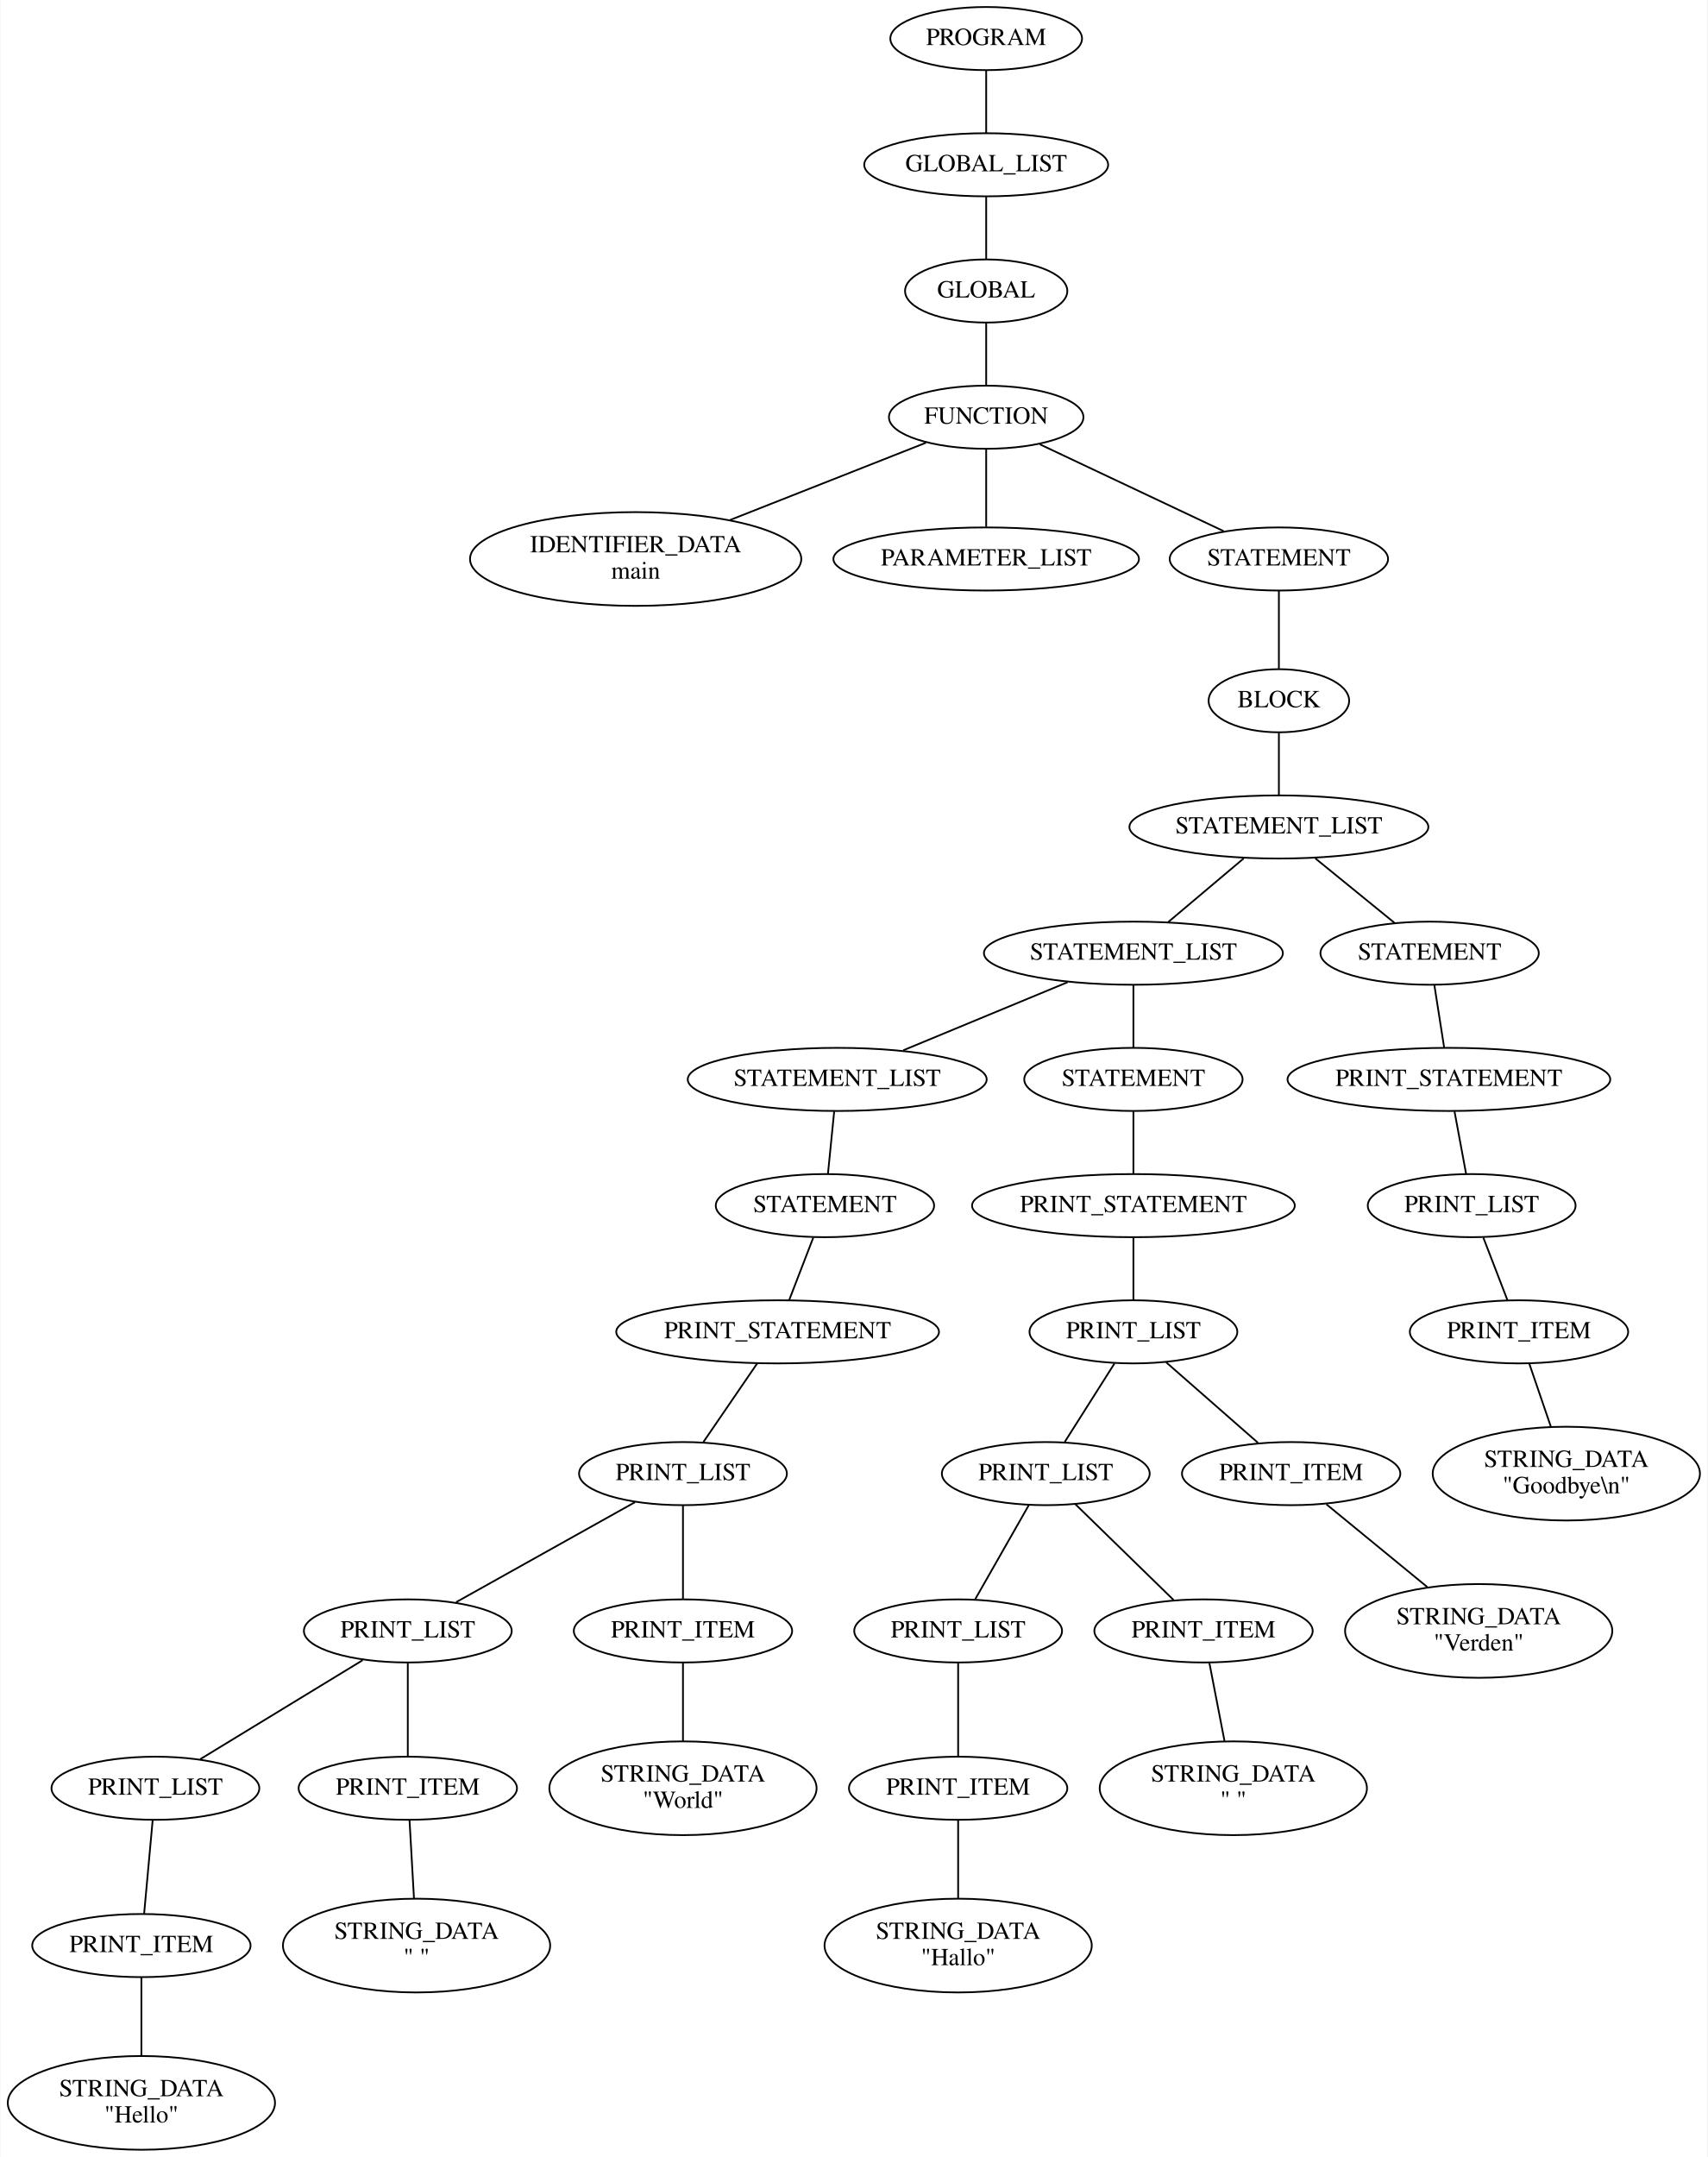
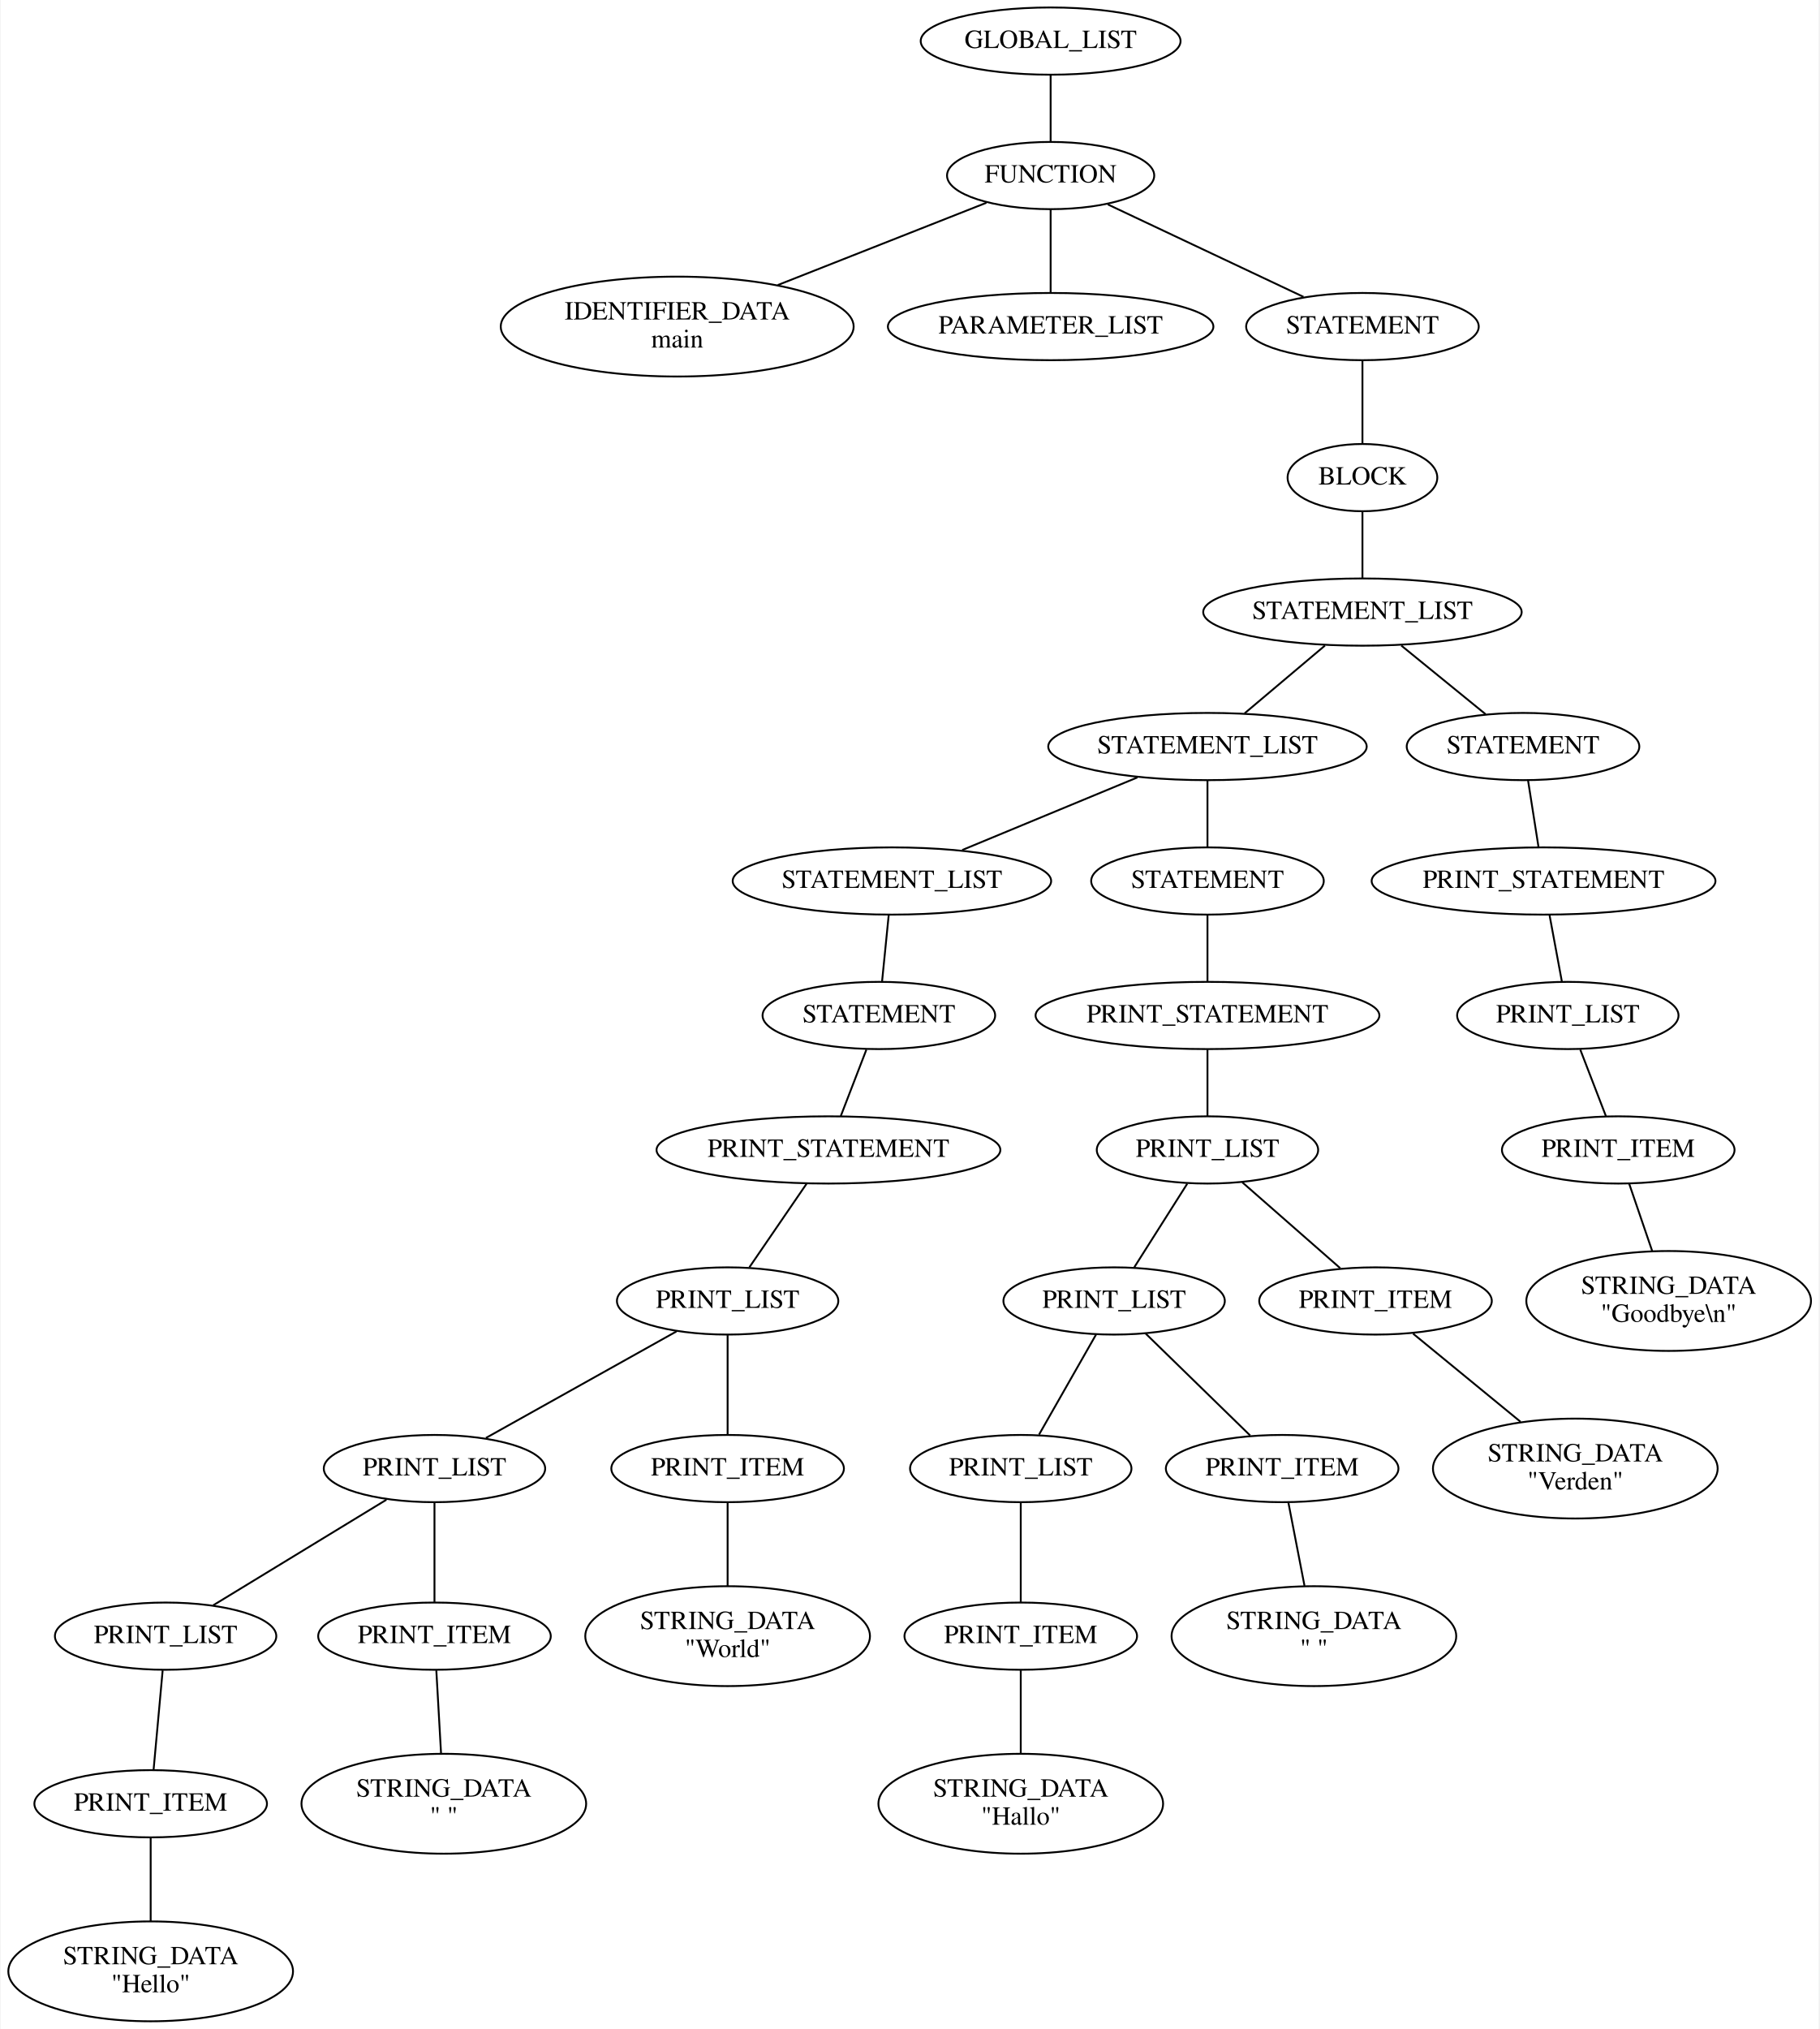
- <svg xmlns="http://www.w3.org/2000/svg" width="974pt" height="1230pt" viewBox="0.00 0.00 973.74 1230.44">
-   <g id="graph0" class="graph" transform="scale(1 1) rotate(0) translate(4 1226.44)">
-     <polygon fill="white" stroke="none" points="-4,4 -4,-1226.44 969.74,-1226.44 969.74,4 -4,4" />
+ <svg xmlns="http://www.w3.org/2000/svg" width="974pt" height="1086pt" viewBox="0.00 0.00 973.74 1086.44">
+   <g id="graph0" class="graph" transform="scale(1 1) rotate(0) translate(4 1082.44)">
+     <polygon fill="white" stroke="none" points="-4,4 -4,-1082.44 969.74,-1082.44 969.74,4 -4,4" />
    <g id="node1" class="node">
-       <ellipse fill="none" stroke="black" cx="558.37" cy="-1204.44" rx="54.69" ry="18" />
-       <text text-anchor="middle" x="558.37" y="-1200.74" font-family="Times,serif" font-size="14.00">PROGRAM</text>
+       <ellipse fill="none" stroke="black" cx="558.37" cy="-1060.44" rx="69.59" ry="18" />
+       <text text-anchor="middle" x="558.37" y="-1056.74" font-family="Times,serif" font-size="14.00">GLOBAL_LIST</text>
    </g>
    <g id="node2" class="node">
-       <ellipse fill="none" stroke="black" cx="558.37" cy="-1132.44" rx="69.59" ry="18" />
-       <text text-anchor="middle" x="558.37" y="-1128.74" font-family="Times,serif" font-size="14.00">GLOBAL_LIST</text>
-     </g>
-     <g id="edge1" class="edge">
-       <path fill="none" stroke="black" d="M558.37,-1186.14C558.37,-1175.29 558.37,-1161.36 558.37,-1150.55" />
-     </g>
-     <g id="node3" class="node">
-       <ellipse fill="none" stroke="black" cx="558.37" cy="-1060.44" rx="46.29" ry="18" />
-       <text text-anchor="middle" x="558.37" y="-1056.74" font-family="Times,serif" font-size="14.00">GLOBAL</text>
-     </g>
-     <g id="edge2" class="edge">
-       <path fill="none" stroke="black" d="M558.37,-1114.14C558.37,-1103.29 558.37,-1089.36 558.37,-1078.55" />
-     </g>
-     <g id="node4" class="node">
      <ellipse fill="none" stroke="black" cx="558.37" cy="-988.44" rx="55.49" ry="18" />
      <text text-anchor="middle" x="558.37" y="-984.74" font-family="Times,serif" font-size="14.00">FUNCTION</text>
    </g>
-     <g id="edge3" class="edge">
+     <g id="edge1" class="edge">
      <path fill="none" stroke="black" d="M558.37,-1042.14C558.37,-1031.29 558.37,-1017.36 558.37,-1006.55" />
    </g>
-     <g id="node5" class="node">
+     <g id="node3" class="node">
      <ellipse fill="none" stroke="black" cx="358.37" cy="-907.57" rx="94.51" ry="26.74" />
      <text text-anchor="middle" x="358.37" y="-911.37" font-family="Times,serif" font-size="14.00">IDENTIFIER_DATA</text>
      <text text-anchor="middle" x="358.37" y="-896.37" font-family="Times,serif" font-size="14.00">main</text>
    </g>
-     <g id="edge4" class="edge">
+     <g id="edge2" class="edge">
      <path fill="none" stroke="black" d="M523.99,-973.88C493.27,-961.77 447.77,-943.83 412.23,-929.81" />
    </g>
-     <g id="node6" class="node">
+     <g id="node4" class="node">
      <ellipse fill="none" stroke="black" cx="558.37" cy="-907.57" rx="87.18" ry="18" />
      <text text-anchor="middle" x="558.37" y="-903.87" font-family="Times,serif" font-size="14.00">PARAMETER_LIST</text>
    </g>
-     <g id="edge5" class="edge">
+     <g id="edge3" class="edge">
      <path fill="none" stroke="black" d="M558.37,-970.33C558.37,-957.19 558.37,-939.12 558.37,-925.92" />
    </g>
-     <g id="node7" class="node">
+     <g id="node5" class="node">
      <ellipse fill="none" stroke="black" cx="725.37" cy="-907.57" rx="62.29" ry="18" />
      <text text-anchor="middle" x="725.37" y="-903.87" font-family="Times,serif" font-size="14.00">STATEMENT</text>
    </g>
-     <g id="edge6" class="edge">
+     <g id="edge4" class="edge">
      <path fill="none" stroke="black" d="M589,-972.97C618.75,-958.92 663.73,-937.68 693.8,-923.48" />
    </g>
-     <g id="node8" class="node">
+     <g id="node6" class="node">
      <ellipse fill="none" stroke="black" cx="725.37" cy="-826.7" rx="40.09" ry="18" />
      <text text-anchor="middle" x="725.37" y="-823" font-family="Times,serif" font-size="14.00">BLOCK</text>
    </g>
-     <g id="edge7" class="edge">
+     <g id="edge5" class="edge">
      <path fill="none" stroke="black" d="M725.37,-889.46C725.37,-876.32 725.37,-858.25 725.37,-845.05" />
    </g>
-     <g id="node9" class="node">
+     <g id="node7" class="node">
      <ellipse fill="none" stroke="black" cx="725.37" cy="-754.7" rx="85.29" ry="18" />
      <text text-anchor="middle" x="725.37" y="-751" font-family="Times,serif" font-size="14.00">STATEMENT_LIST</text>
    </g>
-     <g id="edge8" class="edge">
+     <g id="edge6" class="edge">
      <path fill="none" stroke="black" d="M725.37,-808.4C725.37,-797.55 725.37,-783.62 725.37,-772.8" />
    </g>
-     <g id="node10" class="node">
+     <g id="node8" class="node">
      <ellipse fill="none" stroke="black" cx="642.37" cy="-682.7" rx="85.29" ry="18" />
      <text text-anchor="middle" x="642.37" y="-679" font-family="Times,serif" font-size="14.00">STATEMENT_LIST</text>
    </g>
-     <g id="edge9" class="edge">
+     <g id="edge7" class="edge">
      <path fill="none" stroke="black" d="M705.28,-736.76C692.23,-725.75 675.29,-711.46 662.27,-700.49" />
    </g>
-     <g id="node34" class="node">
+     <g id="node32" class="node">
      <ellipse fill="none" stroke="black" cx="811.37" cy="-682.7" rx="62.29" ry="18" />
      <text text-anchor="middle" x="811.37" y="-679" font-family="Times,serif" font-size="14.00">STATEMENT</text>
    </g>
-     <g id="edge33" class="edge">
+     <g id="edge31" class="edge">
      <path fill="none" stroke="black" d="M746.19,-736.76C759.91,-725.59 777.78,-711.04 791.33,-700.01" />
    </g>
-     <g id="node11" class="node">
+     <g id="node9" class="node">
      <ellipse fill="none" stroke="black" cx="473.37" cy="-610.7" rx="85.29" ry="18" />
      <text text-anchor="middle" x="473.37" y="-607" font-family="Times,serif" font-size="14.00">STATEMENT_LIST</text>
    </g>
-     <g id="edge10" class="edge">
+     <g id="edge8" class="edge">
      <path fill="none" stroke="black" d="M604.86,-666.17C576.95,-654.61 539.01,-638.89 511.06,-627.31" />
    </g>
-     <g id="node23" class="node">
+     <g id="node21" class="node">
      <ellipse fill="none" stroke="black" cx="642.37" cy="-610.7" rx="62.29" ry="18" />
      <text text-anchor="middle" x="642.37" y="-607" font-family="Times,serif" font-size="14.00">STATEMENT</text>
    </g>
-     <g id="edge22" class="edge">
+     <g id="edge20" class="edge">
      <path fill="none" stroke="black" d="M642.37,-664.4C642.37,-653.55 642.37,-639.62 642.37,-628.8" />
    </g>
-     <g id="node12" class="node">
+     <g id="node10" class="node">
      <ellipse fill="none" stroke="black" cx="466.37" cy="-538.7" rx="62.29" ry="18" />
      <text text-anchor="middle" x="466.37" y="-535" font-family="Times,serif" font-size="14.00">STATEMENT</text>
    </g>
-     <g id="edge11" class="edge">
+     <g id="edge9" class="edge">
      <path fill="none" stroke="black" d="M471.64,-592.4C470.55,-581.55 469.16,-567.62 468.08,-556.8" />
    </g>
-     <g id="node13" class="node">
+     <g id="node11" class="node">
      <ellipse fill="none" stroke="black" cx="439.37" cy="-466.7" rx="92.08" ry="18" />
      <text text-anchor="middle" x="439.37" y="-463" font-family="Times,serif" font-size="14.00">PRINT_STATEMENT</text>
    </g>
-     <g id="edge12" class="edge">
+     <g id="edge10" class="edge">
      <path fill="none" stroke="black" d="M459.69,-520.4C455.51,-509.55 450.14,-495.62 445.96,-484.8" />
    </g>
-     <g id="node14" class="node">
+     <g id="node12" class="node">
      <ellipse fill="none" stroke="black" cx="385.37" cy="-385.83" rx="59.29" ry="18" />
      <text text-anchor="middle" x="385.37" y="-382.13" font-family="Times,serif" font-size="14.00">PRINT_LIST</text>
    </g>
-     <g id="edge13" class="edge">
+     <g id="edge11" class="edge">
      <path fill="none" stroke="black" d="M427.65,-448.59C418.59,-435.36 406.11,-417.13 397.06,-403.91" />
    </g>
-     <g id="node15" class="node">
+     <g id="node13" class="node">
      <ellipse fill="none" stroke="black" cx="228.37" cy="-296.09" rx="59.29" ry="18" />
      <text text-anchor="middle" x="228.37" y="-292.39" font-family="Times,serif" font-size="14.00">PRINT_LIST</text>
    </g>
-     <g id="edge14" class="edge">
+     <g id="edge12" class="edge">
      <path fill="none" stroke="black" d="M358.02,-369.55C329.38,-353.54 284.65,-328.54 255.93,-312.49" />
    </g>
-     <g id="node21" class="node">
+     <g id="node19" class="node">
      <ellipse fill="none" stroke="black" cx="385.37" cy="-296.09" rx="62.29" ry="18" />
      <text text-anchor="middle" x="385.37" y="-292.39" font-family="Times,serif" font-size="14.00">PRINT_ITEM</text>
    </g>
-     <g id="edge20" class="edge">
+     <g id="edge18" class="edge">
      <path fill="none" stroke="black" d="M385.37,-367.5C385.37,-352.11 385.37,-329.76 385.37,-314.39" />
    </g>
-     <g id="node16" class="node">
+     <g id="node14" class="node">
      <ellipse fill="none" stroke="black" cx="84.37" cy="-206.35" rx="59.29" ry="18" />
      <text text-anchor="middle" x="84.37" y="-202.65" font-family="Times,serif" font-size="14.00">PRINT_LIST</text>
    </g>
-     <g id="edge15" class="edge">
+     <g id="edge13" class="edge">
      <path fill="none" stroke="black" d="M202.62,-279.4C176.41,-263.43 136.02,-238.82 109.89,-222.9" />
    </g>
-     <g id="node19" class="node">
+     <g id="node17" class="node">
      <ellipse fill="none" stroke="black" cx="228.37" cy="-206.35" rx="62.29" ry="18" />
      <text text-anchor="middle" x="228.37" y="-202.65" font-family="Times,serif" font-size="14.00">PRINT_ITEM</text>
    </g>
-     <g id="edge18" class="edge">
+     <g id="edge16" class="edge">
      <path fill="none" stroke="black" d="M228.37,-277.76C228.37,-262.37 228.37,-240.02 228.37,-224.65" />
    </g>
-     <g id="node17" class="node">
+     <g id="node15" class="node">
      <ellipse fill="none" stroke="black" cx="76.37" cy="-116.61" rx="62.29" ry="18" />
      <text text-anchor="middle" x="76.37" y="-112.91" font-family="Times,serif" font-size="14.00">PRINT_ITEM</text>
    </g>
-     <g id="edge16" class="edge">
+     <g id="edge14" class="edge">
      <path fill="none" stroke="black" d="M82.79,-188.02C81.38,-172.63 79.35,-150.28 77.94,-134.91" />
    </g>
-     <g id="node18" class="node">
+     <g id="node16" class="node">
      <ellipse fill="none" stroke="black" cx="76.37" cy="-26.87" rx="76.24" ry="26.74" />
      <text text-anchor="middle" x="76.37" y="-30.67" font-family="Times,serif" font-size="14.00">STRING_DATA</text>
      <text text-anchor="middle" x="76.37" y="-15.67" font-family="Times,serif" font-size="14.00">"Hello"</text>
    </g>
-     <g id="edge17" class="edge">
+     <g id="edge15" class="edge">
      <path fill="none" stroke="black" d="M76.37,-98.28C76.37,-85.59 76.37,-68.16 76.37,-53.82" />
    </g>
-     <g id="node20" class="node">
+     <g id="node18" class="node">
      <ellipse fill="none" stroke="black" cx="233.37" cy="-116.61" rx="76.24" ry="26.74" />
      <text text-anchor="middle" x="233.37" y="-120.41" font-family="Times,serif" font-size="14.00">STRING_DATA</text>
      <text text-anchor="middle" x="233.37" y="-105.41" font-family="Times,serif" font-size="14.00">" "</text>
    </g>
-     <g id="edge19" class="edge">
+     <g id="edge17" class="edge">
      <path fill="none" stroke="black" d="M229.36,-188.02C230.08,-175.33 231.07,-157.9 231.89,-143.56" />
    </g>
-     <g id="node22" class="node">
+     <g id="node20" class="node">
      <ellipse fill="none" stroke="black" cx="385.37" cy="-206.35" rx="76.24" ry="26.74" />
      <text text-anchor="middle" x="385.37" y="-210.15" font-family="Times,serif" font-size="14.00">STRING_DATA</text>
      <text text-anchor="middle" x="385.37" y="-195.15" font-family="Times,serif" font-size="14.00">"World"</text>
    </g>
-     <g id="edge21" class="edge">
+     <g id="edge19" class="edge">
      <path fill="none" stroke="black" d="M385.37,-277.76C385.37,-265.07 385.37,-247.64 385.37,-233.3" />
    </g>
-     <g id="node24" class="node">
+     <g id="node22" class="node">
      <ellipse fill="none" stroke="black" cx="642.37" cy="-538.7" rx="92.08" ry="18" />
      <text text-anchor="middle" x="642.37" y="-535" font-family="Times,serif" font-size="14.00">PRINT_STATEMENT</text>
    </g>
-     <g id="edge23" class="edge">
+     <g id="edge21" class="edge">
      <path fill="none" stroke="black" d="M642.37,-592.4C642.37,-581.55 642.37,-567.62 642.37,-556.8" />
    </g>
-     <g id="node25" class="node">
+     <g id="node23" class="node">
      <ellipse fill="none" stroke="black" cx="642.37" cy="-466.7" rx="59.29" ry="18" />
      <text text-anchor="middle" x="642.37" y="-463" font-family="Times,serif" font-size="14.00">PRINT_LIST</text>
    </g>
-     <g id="edge24" class="edge">
+     <g id="edge22" class="edge">
      <path fill="none" stroke="black" d="M642.37,-520.4C642.37,-509.55 642.37,-495.62 642.37,-484.8" />
    </g>
-     <g id="node26" class="node">
+     <g id="node24" class="node">
      <ellipse fill="none" stroke="black" cx="592.37" cy="-385.83" rx="59.29" ry="18" />
      <text text-anchor="middle" x="592.37" y="-382.13" font-family="Times,serif" font-size="14.00">PRINT_LIST</text>
    </g>
-     <g id="edge25" class="edge">
+     <g id="edge23" class="edge">
      <path fill="none" stroke="black" d="M631.52,-448.59C623.13,-435.36 611.58,-417.13 603.2,-403.91" />
    </g>
-     <g id="node32" class="node">
+     <g id="node30" class="node">
      <ellipse fill="none" stroke="black" cx="732.37" cy="-385.83" rx="62.29" ry="18" />
      <text text-anchor="middle" x="732.37" y="-382.13" font-family="Times,serif" font-size="14.00">PRINT_ITEM</text>
    </g>
-     <g id="edge31" class="edge">
+     <g id="edge29" class="edge">
      <path fill="none" stroke="black" d="M661.02,-449.36C676.36,-435.91 698.01,-416.94 713.43,-403.42" />
    </g>
-     <g id="node27" class="node">
+     <g id="node25" class="node">
      <ellipse fill="none" stroke="black" cx="542.37" cy="-296.09" rx="59.29" ry="18" />
      <text text-anchor="middle" x="542.37" y="-292.39" font-family="Times,serif" font-size="14.00">PRINT_LIST</text>
    </g>
-     <g id="edge26" class="edge">
+     <g id="edge24" class="edge">
      <path fill="none" stroke="black" d="M582.73,-367.91C573.93,-352.48 560.99,-329.77 552.15,-314.26" />
    </g>
-     <g id="node30" class="node">
+     <g id="node28" class="node">
      <ellipse fill="none" stroke="black" cx="682.37" cy="-296.09" rx="62.29" ry="18" />
      <text text-anchor="middle" x="682.37" y="-292.39" font-family="Times,serif" font-size="14.00">PRINT_ITEM</text>
    </g>
-     <g id="edge29" class="edge">
+     <g id="edge27" class="edge">
      <path fill="none" stroke="black" d="M609.3,-368.33C625.28,-352.74 649.15,-329.48 665.21,-313.82" />
    </g>
-     <g id="node28" class="node">
+     <g id="node26" class="node">
      <ellipse fill="none" stroke="black" cx="542.37" cy="-206.35" rx="62.29" ry="18" />
      <text text-anchor="middle" x="542.37" y="-202.65" font-family="Times,serif" font-size="14.00">PRINT_ITEM</text>
    </g>
-     <g id="edge27" class="edge">
+     <g id="edge25" class="edge">
      <path fill="none" stroke="black" d="M542.37,-277.76C542.37,-262.37 542.37,-240.02 542.37,-224.65" />
    </g>
-     <g id="node29" class="node">
+     <g id="node27" class="node">
      <ellipse fill="none" stroke="black" cx="542.37" cy="-116.61" rx="76.24" ry="26.74" />
      <text text-anchor="middle" x="542.37" y="-120.41" font-family="Times,serif" font-size="14.00">STRING_DATA</text>
      <text text-anchor="middle" x="542.37" y="-105.41" font-family="Times,serif" font-size="14.00">"Hallo"</text>
    </g>
-     <g id="edge28" class="edge">
+     <g id="edge26" class="edge">
      <path fill="none" stroke="black" d="M542.37,-188.02C542.37,-175.33 542.37,-157.9 542.37,-143.56" />
    </g>
-     <g id="node31" class="node">
+     <g id="node29" class="node">
      <ellipse fill="none" stroke="black" cx="699.37" cy="-206.35" rx="76.24" ry="26.74" />
      <text text-anchor="middle" x="699.37" y="-210.15" font-family="Times,serif" font-size="14.00">STRING_DATA</text>
      <text text-anchor="middle" x="699.37" y="-195.15" font-family="Times,serif" font-size="14.00">" "</text>
    </g>
-     <g id="edge30" class="edge">
+     <g id="edge28" class="edge">
      <path fill="none" stroke="black" d="M685.73,-277.76C688.18,-265.07 691.56,-247.64 694.34,-233.3" />
    </g>
-     <g id="node33" class="node">
+     <g id="node31" class="node">
      <ellipse fill="none" stroke="black" cx="839.37" cy="-296.09" rx="76.24" ry="26.74" />
      <text text-anchor="middle" x="839.37" y="-299.89" font-family="Times,serif" font-size="14.00">STRING_DATA</text>
      <text text-anchor="middle" x="839.37" y="-284.89" font-family="Times,serif" font-size="14.00">"Verden"</text>
    </g>
-     <g id="edge32" class="edge">
+     <g id="edge30" class="edge">
      <path fill="none" stroke="black" d="M752.49,-368.33C768.72,-355.02 791.76,-336.13 810.04,-321.14" />
    </g>
-     <g id="node35" class="node">
+     <g id="node33" class="node">
      <ellipse fill="none" stroke="black" cx="822.37" cy="-610.7" rx="92.08" ry="18" />
      <text text-anchor="middle" x="822.37" y="-607" font-family="Times,serif" font-size="14.00">PRINT_STATEMENT</text>
    </g>
-     <g id="edge34" class="edge">
+     <g id="edge32" class="edge">
      <path fill="none" stroke="black" d="M814.09,-664.4C815.79,-653.55 817.98,-639.62 819.68,-628.8" />
    </g>
-     <g id="node36" class="node">
+     <g id="node34" class="node">
      <ellipse fill="none" stroke="black" cx="835.37" cy="-538.7" rx="59.29" ry="18" />
      <text text-anchor="middle" x="835.37" y="-535" font-family="Times,serif" font-size="14.00">PRINT_LIST</text>
    </g>
-     <g id="edge35" class="edge">
+     <g id="edge33" class="edge">
      <path fill="none" stroke="black" d="M825.58,-592.4C827.6,-581.55 830.18,-567.62 832.19,-556.8" />
    </g>
-     <g id="node37" class="node">
+     <g id="node35" class="node">
      <ellipse fill="none" stroke="black" cx="862.37" cy="-466.7" rx="62.29" ry="18" />
      <text text-anchor="middle" x="862.37" y="-463" font-family="Times,serif" font-size="14.00">PRINT_ITEM</text>
    </g>
-     <g id="edge36" class="edge">
+     <g id="edge34" class="edge">
      <path fill="none" stroke="black" d="M842.04,-520.4C846.23,-509.55 851.6,-495.62 855.77,-484.8" />
    </g>
-     <g id="node38" class="node">
+     <g id="node36" class="node">
      <ellipse fill="none" stroke="black" cx="889.37" cy="-385.83" rx="76.24" ry="26.74" />
      <text text-anchor="middle" x="889.37" y="-389.63" font-family="Times,serif" font-size="14.00">STRING_DATA</text>
      <text text-anchor="middle" x="889.37" y="-374.63" font-family="Times,serif" font-size="14.00">"Goodbye\n"</text>
    </g>
-     <g id="edge37" class="edge">
+     <g id="edge35" class="edge">
      <path fill="none" stroke="black" d="M868.23,-448.59C871.82,-438.08 876.5,-424.41 880.54,-412.61" />
    </g>
  </g>
</svg>
